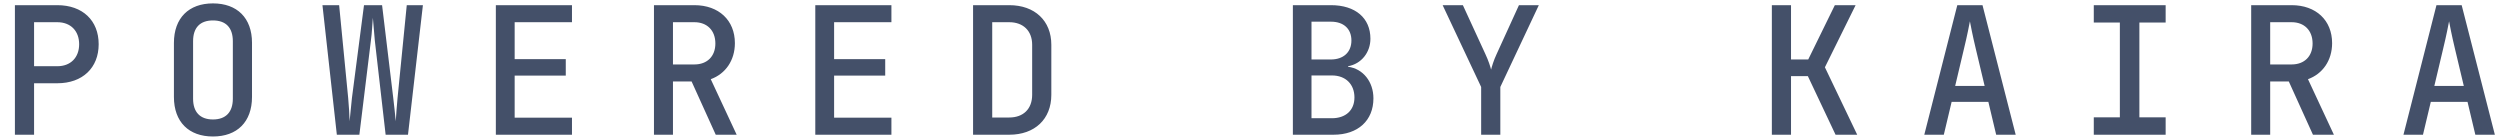
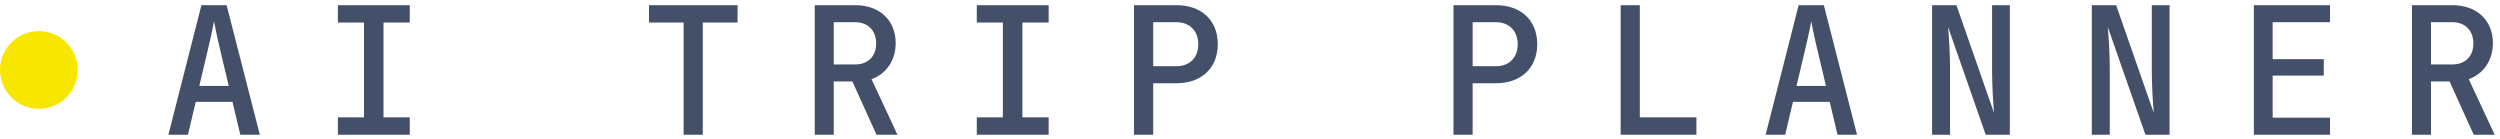
- <svg xmlns="http://www.w3.org/2000/svg" viewBox="0 3 162 9" width="162" height="9" fill="none" role="img" aria-label="Powered by Kaira">
-   <path d="M0.966 11.73H2.208V8.395H3.715C5.348 8.395 6.394 7.395 6.394 5.865C6.394 4.324 5.348 3.335 3.715 3.335H0.966ZM2.208 7.291V4.439H3.715C4.577 4.439 5.129 5.003 5.129 5.865C5.129 6.728 4.577 7.291 3.715 7.291Z M13.8 11.845C15.364 11.845 16.33 10.902 16.33 9.28V5.773C16.33 4.163 15.364 3.22 13.8 3.22C12.236 3.22 11.27 4.163 11.27 5.785V9.28C11.27 10.902 12.236 11.845 13.8 11.845ZM13.8 10.741C12.96 10.741 12.512 10.258 12.512 9.396V5.67C12.512 4.796 12.96 4.324 13.8 4.324C14.639 4.324 15.088 4.796 15.088 5.67V9.396C15.088 10.258 14.639 10.741 13.8 10.741Z M21.827 11.73H23.287L24.035 5.624C24.104 5.152 24.127 4.508 24.162 4.152C24.196 4.508 24.242 5.152 24.288 5.624L24.989 11.73H26.438L27.404 3.335H26.358L25.76 9.361C25.714 9.821 25.668 10.488 25.645 10.856C25.61 10.488 25.541 9.821 25.484 9.361L24.759 3.335H23.587L22.804 9.361C22.747 9.821 22.701 10.488 22.655 10.856C22.643 10.488 22.609 9.821 22.563 9.361L21.976 3.335H20.895Z M32.131 11.73H37.064V10.626H33.35V7.901H36.662V6.831H33.35V4.439H37.064V3.335H32.131Z M42.377 11.73H43.608V8.28H44.816L46.38 11.73H47.736L46.057 8.131C47.012 7.786 47.621 6.912 47.621 5.796C47.621 4.313 46.575 3.335 44.999 3.335H42.377ZM43.608 7.176V4.439H44.999C45.816 4.439 46.356 4.968 46.356 5.819C46.356 6.647 45.828 7.176 44.999 7.176Z M52.831 11.73H57.764V10.626H54.05V7.901H57.362V6.831H54.05V4.439H57.764V3.335H52.831Z M63.055 11.73H65.401C67.056 11.73 68.126 10.718 68.126 9.143V5.9C68.126 4.347 67.056 3.335 65.401 3.335H63.055ZM64.296 10.614V4.439H65.401C66.309 4.439 66.884 5.003 66.884 5.9V9.143C66.884 10.062 66.309 10.614 65.401 10.614Z M83.778 11.73H86.411C87.998 11.73 88.998 10.81 88.998 9.373C88.998 8.303 88.331 7.452 87.354 7.326V7.291C88.216 7.142 88.803 6.394 88.803 5.509C88.803 4.163 87.825 3.335 86.25 3.335H83.778ZM84.985 6.854V4.405H86.25C87.066 4.405 87.572 4.865 87.572 5.624C87.572 6.383 87.055 6.854 86.239 6.854ZM84.985 10.661V7.889H86.307C87.204 7.889 87.768 8.464 87.768 9.315C87.768 10.143 87.204 10.661 86.307 10.661Z M95.979 11.73H97.221V8.636L99.716 3.335H98.428L96.979 6.509C96.784 6.923 96.669 7.326 96.623 7.51C96.577 7.326 96.45 6.923 96.255 6.509L94.794 3.335H93.483L95.979 8.636Z M114.816 11.73H116.058V7.935H117.15L118.944 11.73H120.347L118.254 7.36L120.244 3.335H118.898L117.173 6.854H116.058V3.335H114.816Z M124.694 11.73H125.959L126.465 9.603H128.846L129.352 11.73H130.617L128.466 3.335H126.833ZM126.695 8.568 127.27 6.141C127.477 5.29 127.604 4.623 127.65 4.382C127.696 4.623 127.822 5.29 128.029 6.153L128.604 8.568Z M135.677 11.73H140.334V10.603H138.632V4.462H140.334V3.335H135.677V4.462H137.367V10.603H135.677Z M145.877 11.73H147.108V8.28H148.315L149.879 11.73H151.236L149.557 8.131C150.512 7.786 151.121 6.912 151.121 5.796C151.121 4.313 150.075 3.335 148.499 3.335H145.877ZM147.108 7.176V4.439H148.499C149.316 4.439 149.856 4.968 149.856 5.819C149.856 6.647 149.327 7.176 148.499 7.176Z M155.744 11.73H157.009L157.515 9.603H159.896L160.402 11.73H161.667L159.516 3.335H157.883ZM157.745 8.568 158.32 6.141C158.527 5.29 158.654 4.623 158.7 4.382C158.746 4.623 158.872 5.29 159.079 6.153L159.654 8.568Z" fill="#445069" />
+ <svg xmlns="http://www.w3.org/2000/svg" viewBox="0 3 162 9" width="162" height="9" fill="none" role="img" aria-label="AI Trip Planner">
+   <circle cx="2.518" cy="7.533" r="2.518" fill="#f7e700" />
+   <path d="M10.913 11.73H12.178L12.684 9.603H15.065L15.571 11.73H16.836L14.685 3.335H13.052ZM12.914 8.568 13.489 6.141C13.696 5.29 13.823 4.623 13.869 4.382C13.915 4.623 14.041 5.29 14.248 6.153L14.823 8.568Z M21.896 11.73H26.553V10.603H24.851V4.462H26.553V3.335H21.896V4.462H23.586V10.603H21.896Z M44.298 11.73H45.54V4.462H47.794V3.335H42.055V4.462H44.298Z M52.796 11.73H54.027V8.28H55.234L56.798 11.73H58.155L56.476 8.131C57.431 7.786 58.04 6.912 58.04 5.796C58.04 4.313 56.994 3.335 55.418 3.335H52.796ZM54.027 7.176V4.439H55.418C56.235 4.439 56.775 4.968 56.775 5.819C56.775 6.647 56.246 7.176 55.418 7.176Z M63.296 11.73H67.953V10.603H66.251V4.462H67.953V3.335H63.296V4.462H64.986V10.603H63.296Z M73.485 11.73H74.727V8.395H76.234C77.867 8.395 78.913 7.395 78.913 5.865C78.913 4.324 77.867 3.335 76.234 3.335H73.485ZM74.727 7.291V4.439H76.234C77.096 4.439 77.648 5.003 77.648 5.865C77.648 6.728 77.096 7.291 76.234 7.291Z M94.185 11.73H95.427V8.395H96.933C98.566 8.395 99.613 7.395 99.613 5.865C99.613 4.324 98.566 3.335 96.933 3.335H94.185ZM95.427 7.291V4.439H96.933C97.796 4.439 98.348 5.003 98.348 5.865C98.348 6.728 97.796 7.291 96.933 7.291Z M105.018 11.73H109.928V10.603H106.26V3.335H105.018Z M114.413 11.73H115.678L116.184 9.603H118.565L119.071 11.73H120.336L118.185 3.335H116.552ZM116.414 8.568 116.989 6.141C117.196 5.29 117.323 4.623 117.369 4.382C117.415 4.623 117.541 5.29 117.748 6.153L118.323 8.568Z M125.2 11.73H126.362V7.326C126.362 6.498 126.293 5.359 126.235 4.75L128.673 11.73H130.237V3.335H129.087V7.671C129.087 8.498 129.156 9.671 129.214 10.316L126.776 3.335H125.2Z M135.55 11.73H136.712V7.326C136.712 6.498 136.643 5.359 136.585 4.75L139.023 11.73H140.587V3.335H139.437V7.671C139.437 8.498 139.506 9.671 139.564 10.316L137.126 3.335H135.55Z M146.05 11.73H150.983V10.626H147.269V7.901H150.581V6.831H147.269V4.439H150.983V3.335H146.05Z M156.296 11.73H157.527V8.28H158.734L160.298 11.73H161.655L159.976 8.131C160.931 7.786 161.54 6.912 161.54 5.796C161.54 4.313 160.494 3.335 158.918 3.335H156.296ZM157.527 7.176V4.439H158.918C159.735 4.439 160.275 4.968 160.275 5.819C160.275 6.647 159.746 7.176 158.918 7.176Z" fill="#445069" />
</svg>
